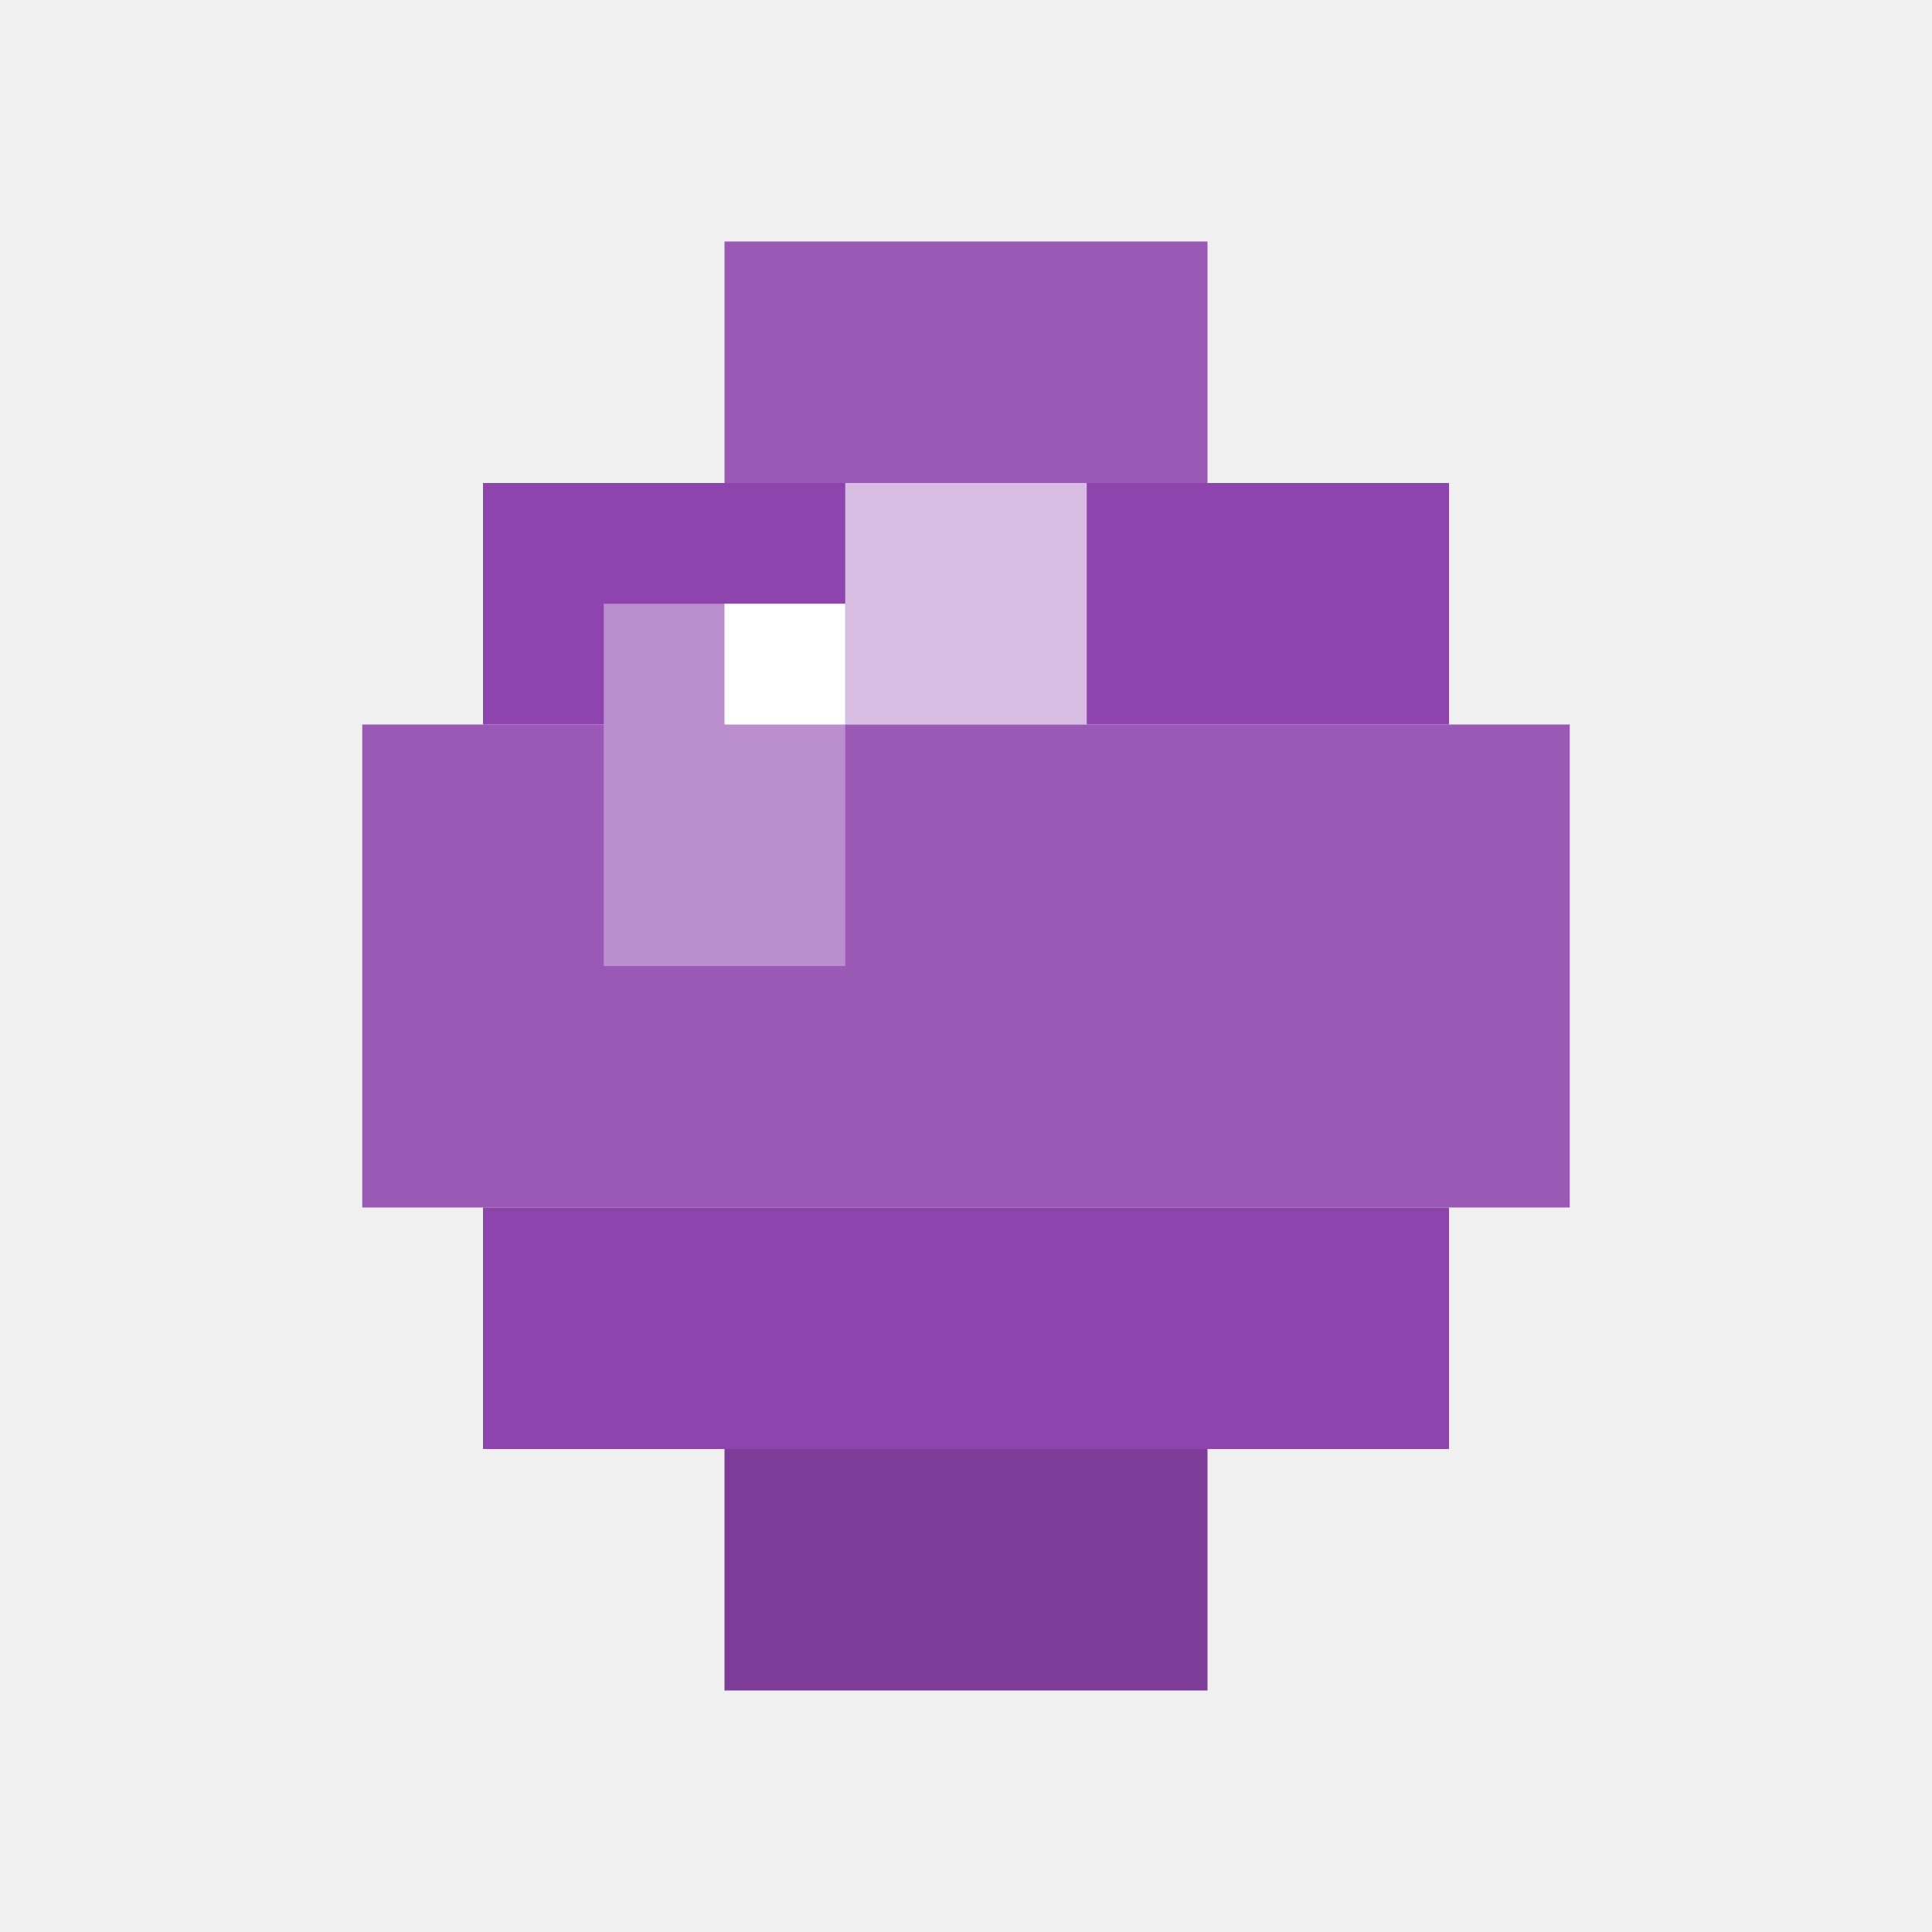
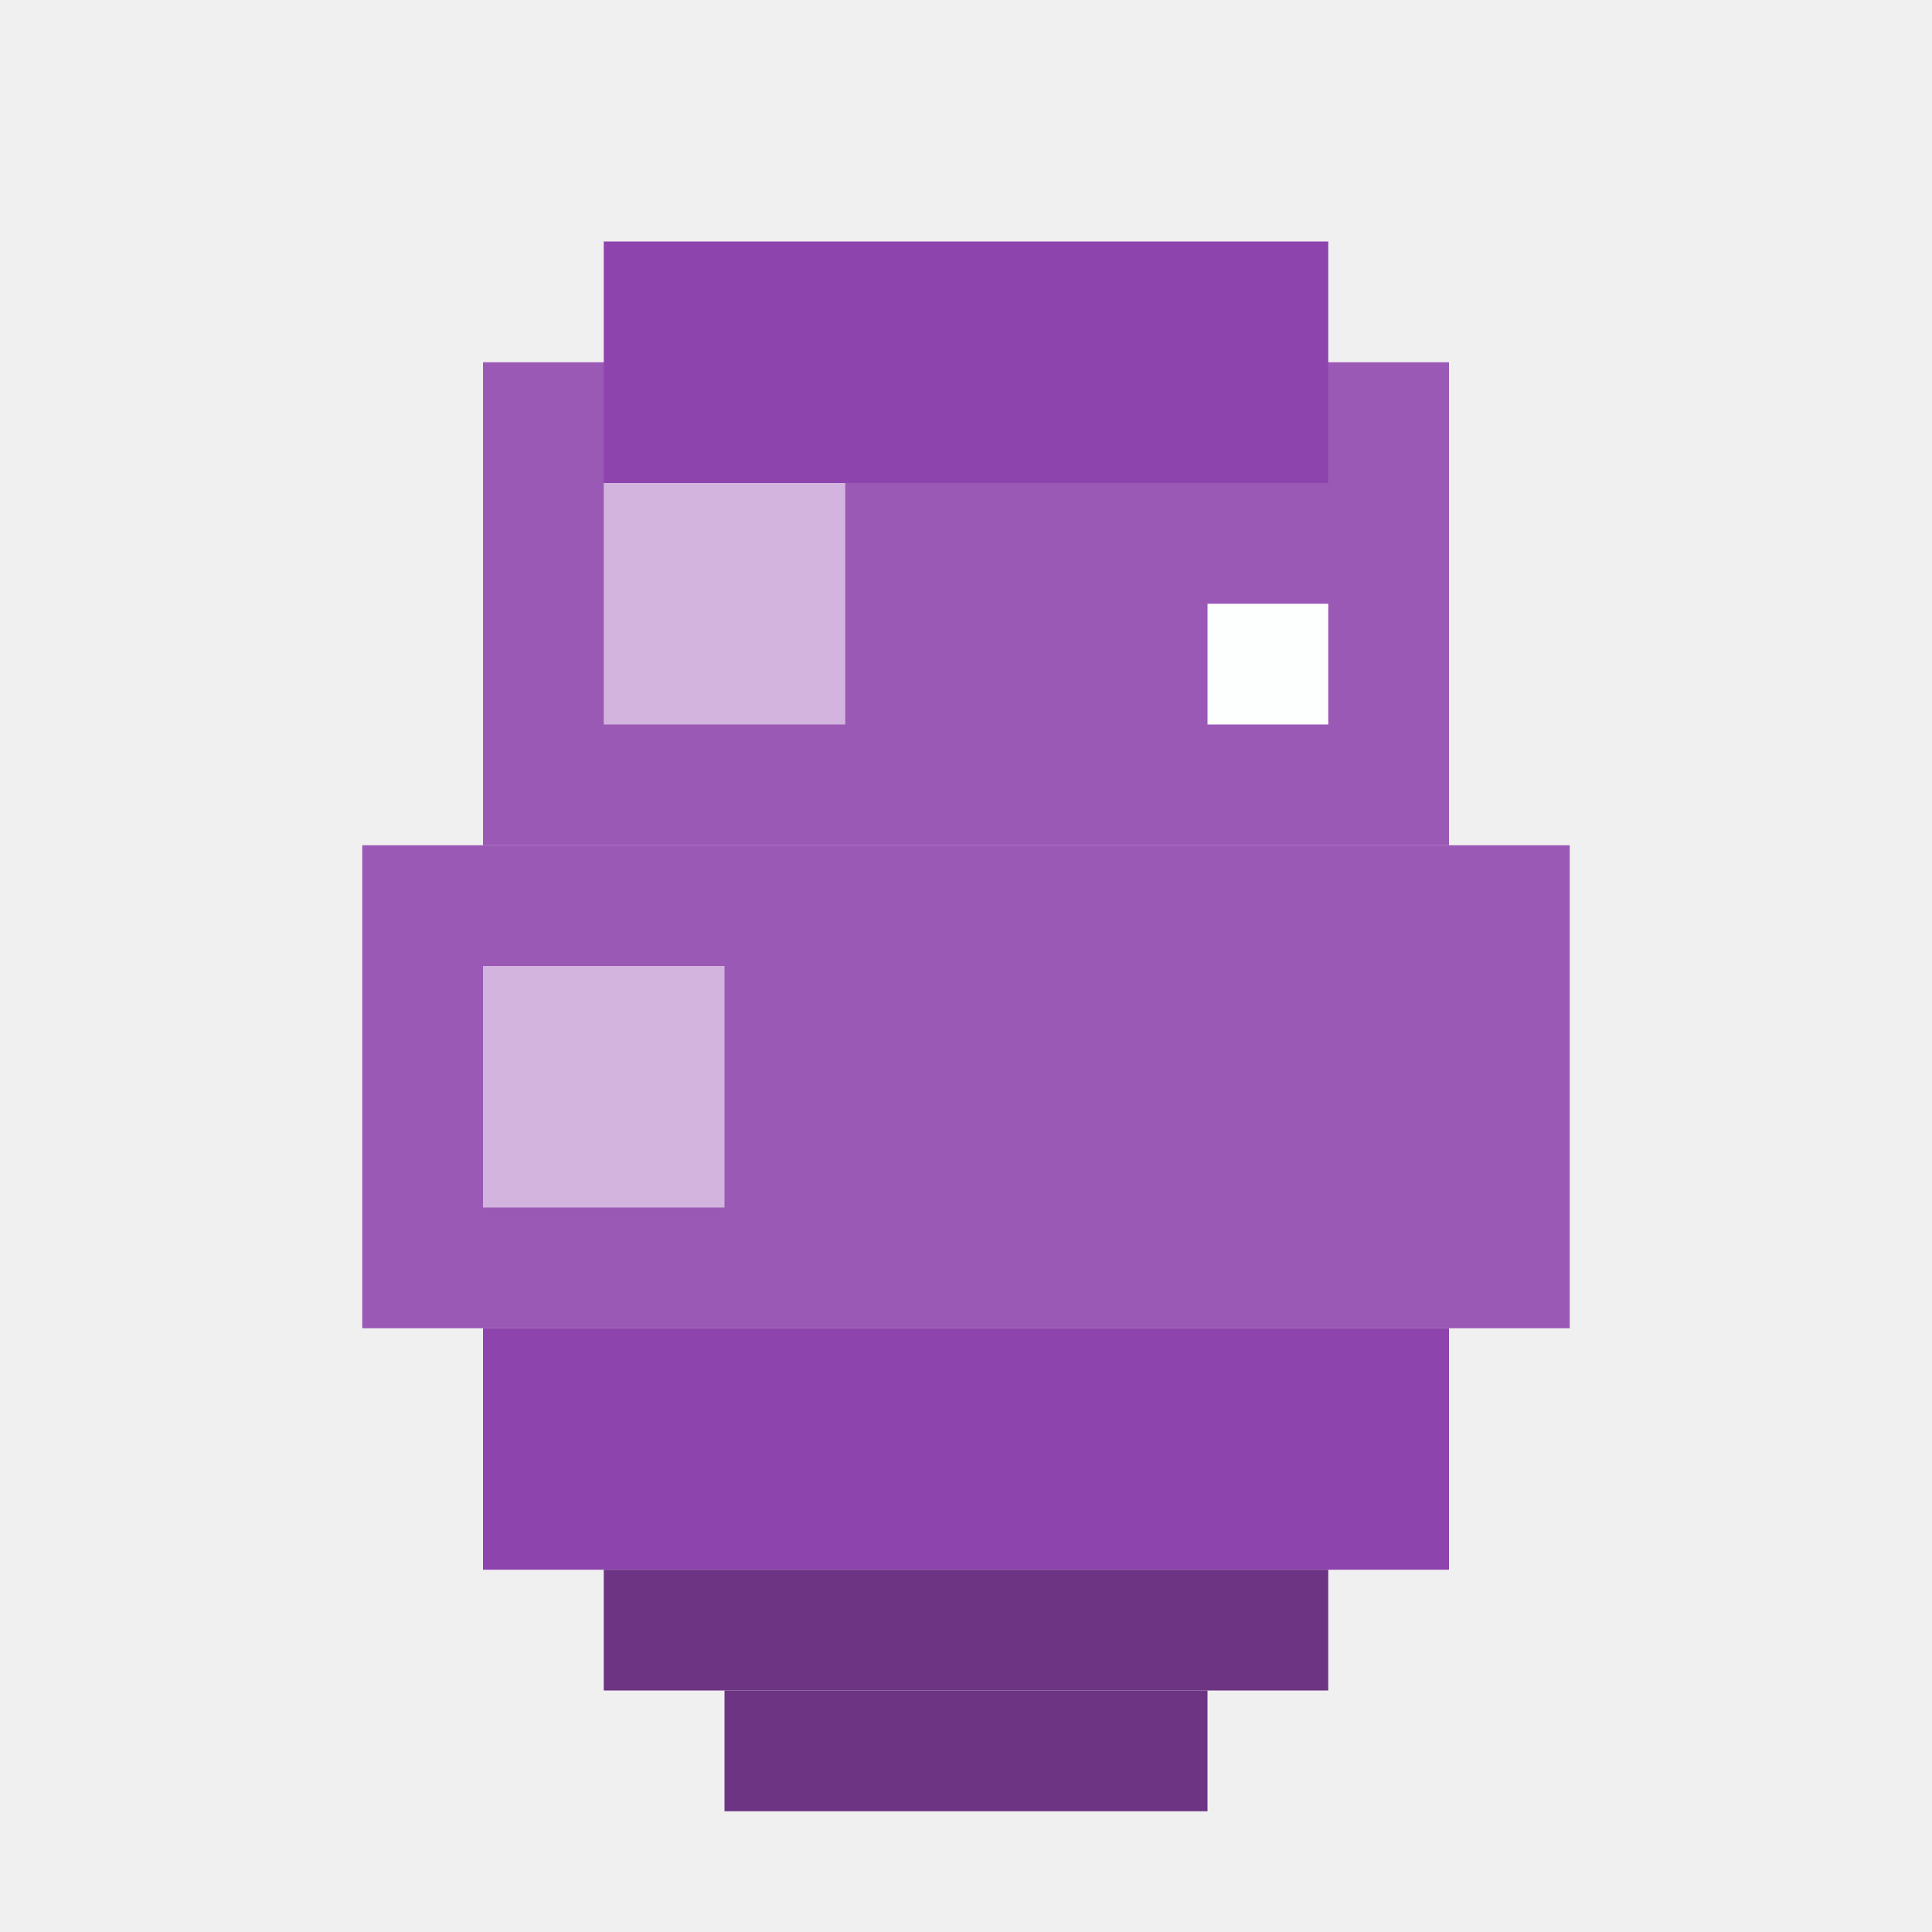
<svg xmlns="http://www.w3.org/2000/svg" viewBox="0 0 16 16" width="16" height="16">
-   <rect x="6" y="2" width="4" height="2" fill="#9b59b6" />
-   <rect x="4" y="4" width="8" height="2" fill="#8e44ad" />
-   <rect x="3" y="6" width="10" height="4" fill="#9b59b6" />
-   <rect x="4" y="10" width="8" height="2" fill="#8e44ad" />
-   <rect x="6" y="12" width="4" height="2" fill="#7d3c98" />
-   <rect x="5" y="5" width="2" height="3" fill="#bb8fce" />
-   <rect x="7" y="4" width="2" height="2" fill="#d7bde2" />
-   <rect x="6" y="5" width="1" height="1" fill="#fff" />
+   <rect x="4" y="3" width="8" height="4" fill="#9b59b6" />
+   <rect x="5" y="2" width="6" height="2" fill="#8e44ad" />
+   <rect x="3" y="7" width="10" height="4" fill="#9b59b6" />
+   <rect x="4" y="11" width="8" height="2" fill="#8e44ad" />
+   <rect x="5" y="13" width="6" height="1" fill="#6c3483" />
+   <rect x="6" y="14" width="4" height="1" fill="#6c3483" />
+   <rect x="5" y="4" width="2" height="2" fill="#d2b4de" />
+   <rect x="4" y="8" width="2" height="2" fill="#d2b4de" />
+   <rect x="10" y="5" width="1" height="1" fill="#fdfefe" />
</svg>
